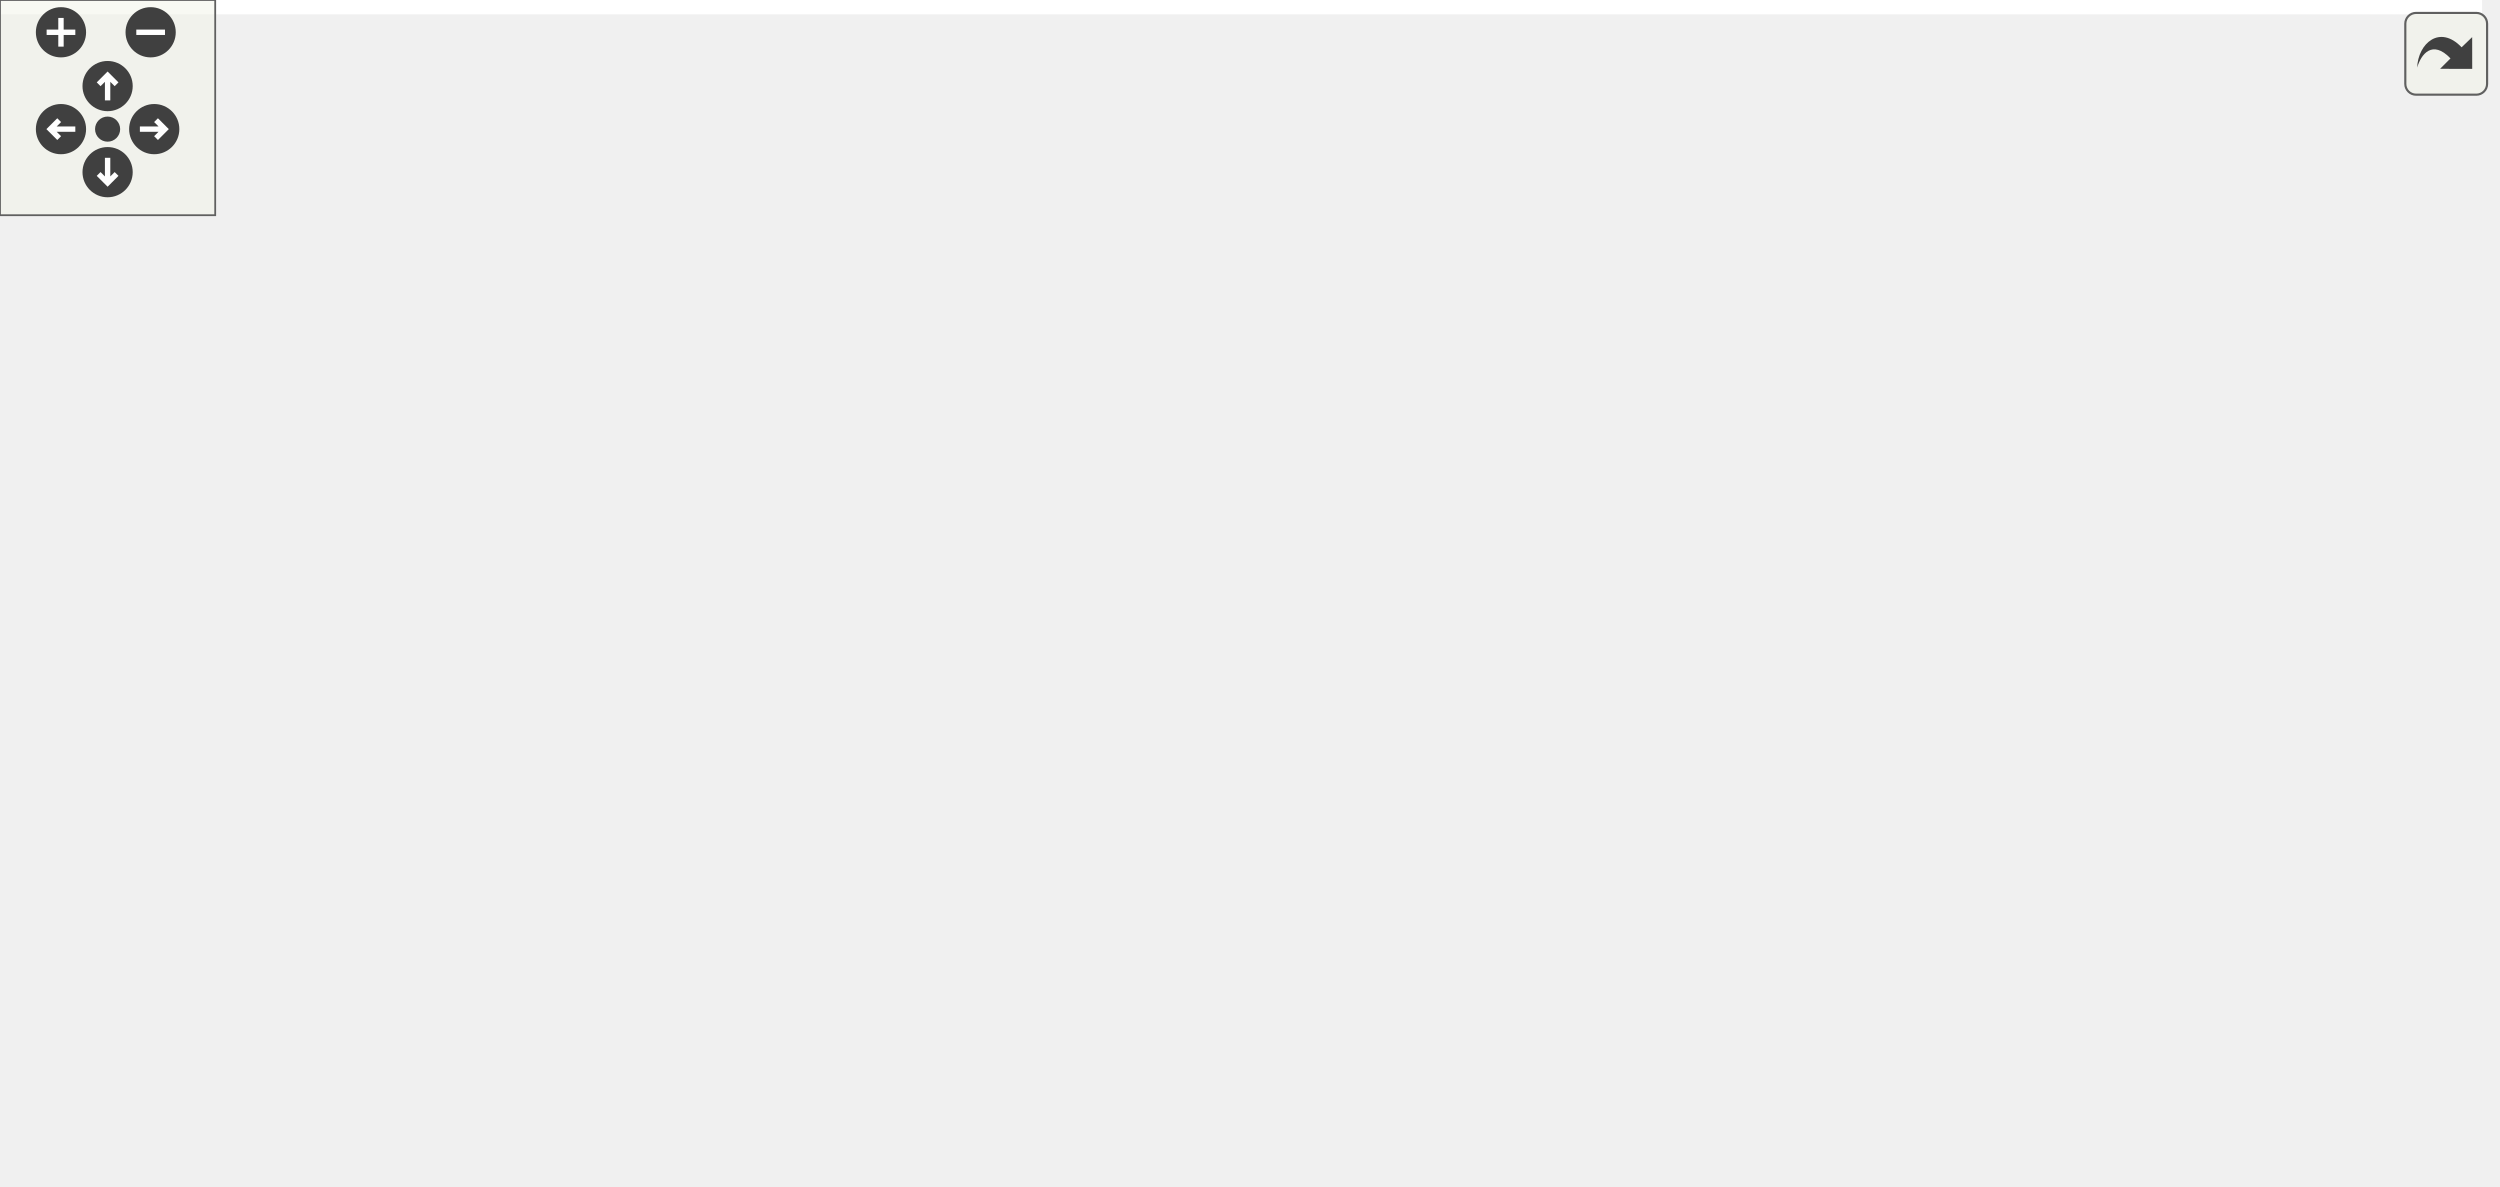
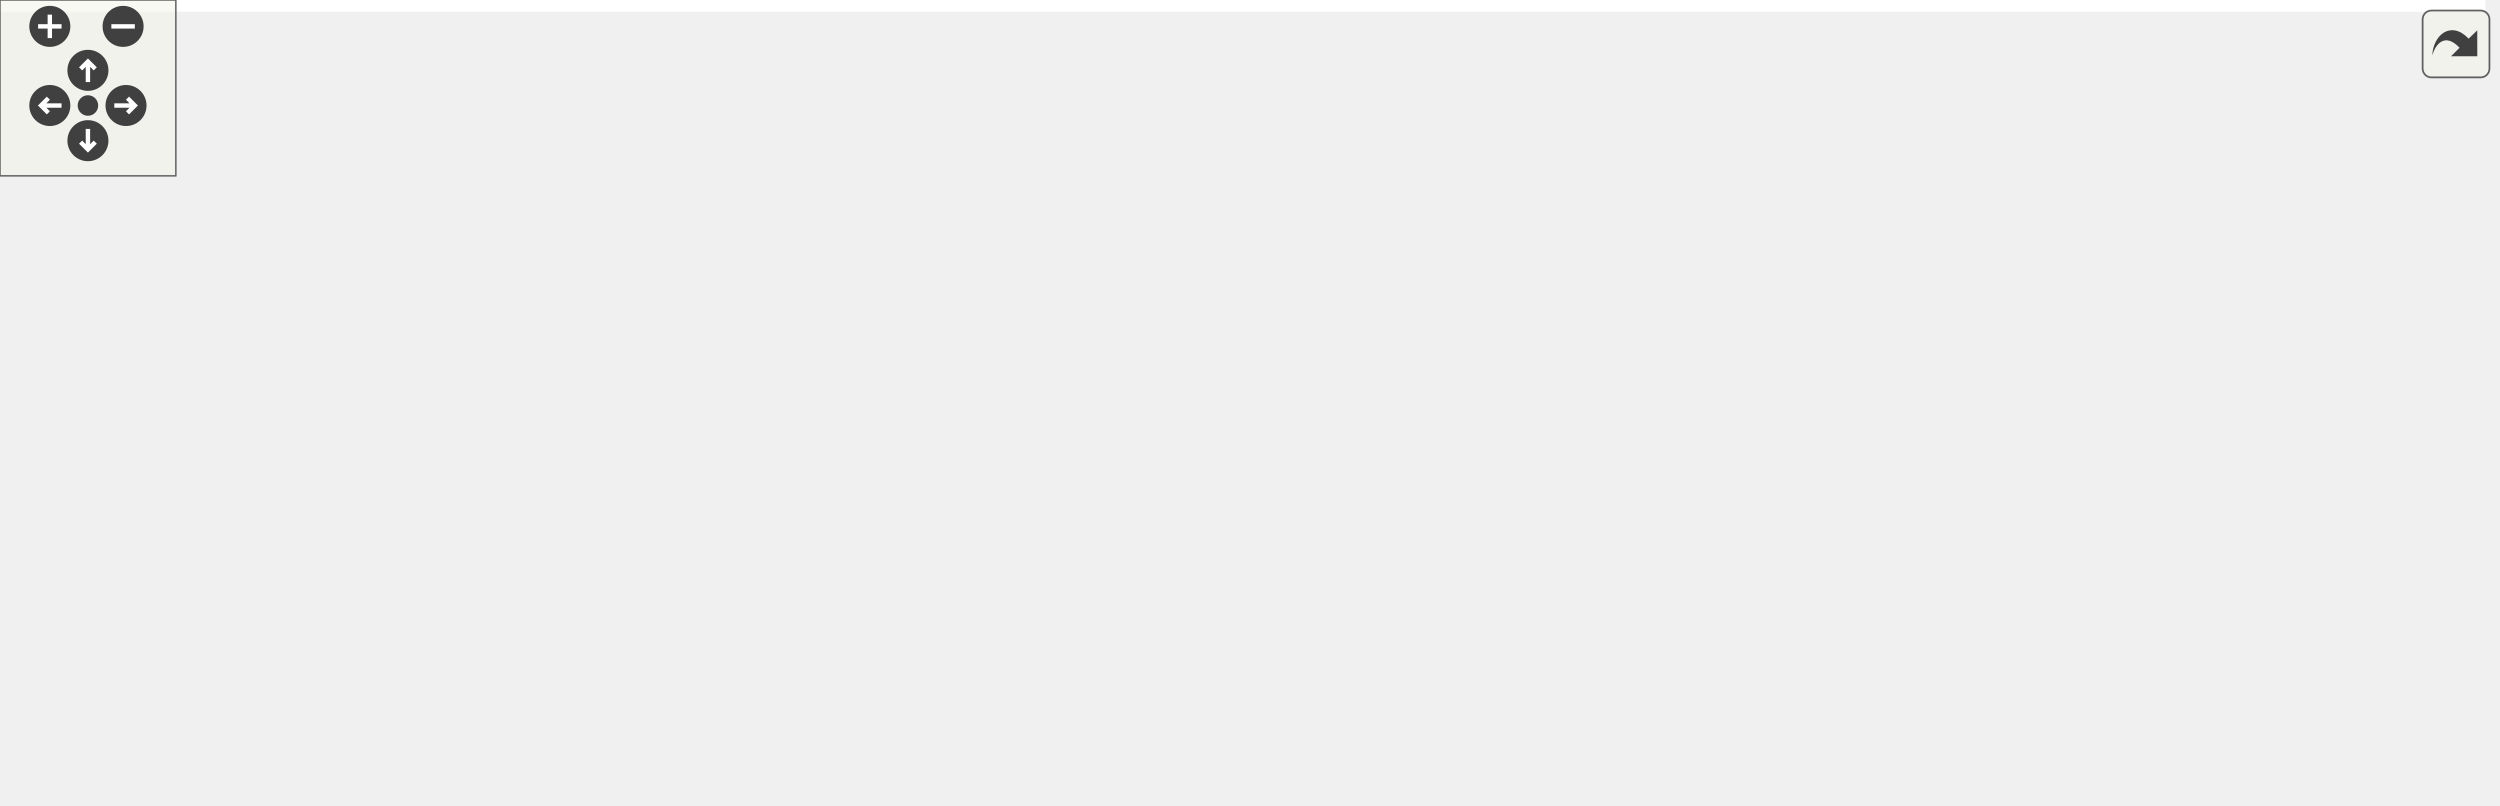
<svg xmlns="http://www.w3.org/2000/svg" xmlns:xlink="http://www.w3.org/1999/xlink" id="main" version="1.1" xml:space="preserve">
  <style type="text/css">
.edge:hover path { stroke: red; }
.edge:hover polygon { stroke: red; fill: red; }
</style>
  <defs>
    <circle id="rim" cx="0" cy="0" r="7" />
    <circle id="rim2" cx="0" cy="0" r="3.5" />
    <g id="zoomPlus">
      <use xlink:href="#rim" fill="#404040">
        <set attributeName="fill" to="#808080" begin="zoomplus.mouseover" end="zoomplus.mouseout" />
      </use>
      <path d="M-4,0h8M0,-4v8" fill="none" stroke="white" stroke-width="1.5" pointer-events="none" />
    </g>
    <g id="zoomMin">
      <use xlink:href="#rim" fill="#404040">
        <set attributeName="fill" to="#808080" begin="zoomminus.mouseover" end="zoomminus.mouseout" />
      </use>
      <path d="M-4,0h8" fill="none" stroke="white" stroke-width="1.5" pointer-events="none" />
    </g>
    <g id="dirArrow">
      <path fill="none" stroke="white" stroke-width="1.5" d="M0,-3.0v7 M-2.5,-0.5L0,-3.0L2.5,-0.5" />
    </g>
    <g id="resetDef">
      <use xlink:href="#rim2" fill="#404040">
        <set attributeName="fill" to="#808080" begin="reset.mouseover" end="reset.mouseout" />
      </use>
    </g>
  </defs>
  <svg id="graph" class="graph">
    <g id="viewport">
-       <polygon fill="white" stroke="transparent" points="-4,4 -4,-270 692,-270 692,4 -4,4" />
+       <polygon fill="white" stroke="transparent" points="-4,4 -4,-214 848,-214 848,4 -4,4" />
      <g id="node1" class="node">
        <g id="a_node1">
          <a xlink:title=" ">
-             <polygon fill="#bfbfbf" stroke="black" points="376.5,-235.5 376.5,-265.5 520.5,-265.5 520.5,-235.5 376.5,-235.5" />
-             <text text-anchor="start" x="384.5" y="-253.5" font-family="Helvetica,sans-Serif" font-size="10.00">/home/ram/OmniTemplate</text>
-             <text text-anchor="middle" x="448.5" y="-242.5" font-family="Helvetica,sans-Serif" font-size="10.00">/geometry.hpp</text>
+             <polygon fill="#bfbfbf" stroke="black" points="415.5,-179.5 415.5,-209.5 559.5,-209.5 559.5,-179.5 415.5,-179.5" />
+             <text text-anchor="start" x="423.5" y="-197.5" font-family="Helvetica,sans-Serif" font-size="10.00">/home/ram/OmniTemplate</text>
+             <text text-anchor="middle" x="487.5" y="-186.5" font-family="Helvetica,sans-Serif" font-size="10.00">/geometry.hpp</text>
          </a>
        </g>
      </g>
      <g id="node2" class="node">
        <g id="a_node2">
          <a xlink:href="core_8hpp.html" target="_top" xlink:title=" ">
-             <polygon fill="white" stroke="black" points="419,-123.5 419,-142.5 478,-142.5 478,-123.5 419,-123.5" />
-             <text text-anchor="middle" x="448.5" y="-130.5" font-family="Helvetica,sans-Serif" font-size="10.00">core.hpp</text>
+             <polygon fill="white" stroke="black" points="458,-123.5 458,-142.5 517,-142.5 517,-123.5 458,-123.5" />
+             <text text-anchor="middle" x="487.5" y="-130.5" font-family="Helvetica,sans-Serif" font-size="10.00">core.hpp</text>
          </a>
        </g>
      </g>
      <g id="edge1" class="edge">
-         <path fill="none" stroke="midnightblue" d="M444.02,-235.5C440.02,-221.3 435.13,-198.68 437.5,-179 438.57,-170.11 440.79,-160.43 442.96,-152.34" />
-         <polygon fill="midnightblue" stroke="midnightblue" points="446.39,-153.09 445.77,-142.51 439.66,-151.17 446.39,-153.09" />
-       </g>
-       <g id="node10" class="node">
-         <g id="a_node10">
-           <a xlink:href="utility_8hpp.html" target="_top" xlink:title=" ">
-             <polygon fill="white" stroke="black" points="447,-179.5 447,-198.5 512,-198.5 512,-179.5 447,-179.5" />
-             <text text-anchor="middle" x="479.5" y="-186.5" font-family="Helvetica,sans-Serif" font-size="10.00">utility.hpp</text>
-           </a>
-         </g>
-       </g>
-       <g id="edge13" class="edge">
-         <path fill="none" stroke="midnightblue" d="M455.85,-235.4C460.17,-227.11 465.67,-216.55 470.27,-207.71" />
-         <polygon fill="midnightblue" stroke="midnightblue" points="473.47,-209.14 474.99,-198.66 467.26,-205.91 473.47,-209.14" />
+         <path fill="none" stroke="midnightblue" d="M487.5,-179.4C487.5,-171.47 487.5,-161.46 487.5,-152.86" />
+         <polygon fill="midnightblue" stroke="midnightblue" points="491,-152.66 487.5,-142.66 484,-152.66 491,-152.66" />
      </g>
      <g id="node3" class="node">
        <g id="a_node3">
          <a xlink:title=" ">
            <polygon fill="white" stroke="#bfbfbf" points="0,-62 0,-81 83,-81 83,-62 0,-62" />
            <text text-anchor="middle" x="41.5" y="-69" font-family="Helvetica,sans-Serif" font-size="10.00">bits/stdc++.h</text>
          </a>
        </g>
      </g>
      <g id="edge2" class="edge">
-         <path fill="none" stroke="midnightblue" d="M418.62,-129.83C356.97,-125 211.41,-111.78 91.5,-87 87.05,-86.08 82.42,-84.96 77.85,-83.76" />
-         <polygon fill="midnightblue" stroke="midnightblue" points="78.61,-80.34 68.03,-81.03 76.73,-87.08 78.61,-80.34" />
+         <path fill="none" stroke="midnightblue" d="M457.51,-130.26C391.19,-126.06 227.24,-113.64 92.5,-87 87.78,-86.07 82.86,-84.91 78.03,-83.66" />
+         <polygon fill="midnightblue" stroke="midnightblue" points="78.87,-80.26 68.3,-81.01 77.02,-87.02 78.87,-80.26" />
      </g>
      <g id="node4" class="node">
        <g id="a_node4">
          <a xlink:title=" ">
            <polygon fill="white" stroke="#bfbfbf" points="101,-62 101,-81 222,-81 222,-62 101,-62" />
            <text text-anchor="middle" x="161.5" y="-69" font-family="Helvetica,sans-Serif" font-size="10.00">experimental/iterator</text>
          </a>
        </g>
      </g>
      <g id="edge3" class="edge">
-         <path fill="none" stroke="midnightblue" d="M418.87,-125.92C376.93,-117.3 297.84,-101.03 230.5,-87 224.44,-85.74 218.09,-84.41 211.79,-83.09" />
-         <polygon fill="midnightblue" stroke="midnightblue" points="212.5,-79.66 201.99,-81.03 211.06,-86.51 212.5,-79.66" />
+         <path fill="none" stroke="midnightblue" d="M457.88,-127.09C410.15,-119.12 313.27,-102.65 231.5,-87 225.18,-85.79 218.55,-84.48 211.99,-83.15" />
+         <polygon fill="midnightblue" stroke="midnightblue" points="212.3,-79.64 201.81,-81.07 210.9,-86.5 212.3,-79.64" />
      </g>
      <g id="node5" class="node">
        <g id="a_node5">
          <a xlink:title=" ">
            <polygon fill="white" stroke="#bfbfbf" points="240,-56.5 240,-86.5 357,-86.5 357,-56.5 240,-56.5" />
            <text text-anchor="start" x="248" y="-74.5" font-family="Helvetica,sans-Serif" font-size="10.00">experimental/source</text>
            <text text-anchor="middle" x="298.5" y="-63.5" font-family="Helvetica,sans-Serif" font-size="10.00">_location</text>
          </a>
        </g>
      </g>
      <g id="edge4" class="edge">
-         <path fill="none" stroke="midnightblue" d="M427.01,-123.48C405.27,-114.85 371.01,-101.26 343.34,-90.29" />
-         <polygon fill="midnightblue" stroke="midnightblue" points="344.44,-86.96 333.85,-86.52 341.86,-93.46 344.44,-86.96" />
+         <path fill="none" stroke="midnightblue" d="M460.42,-123.48C432.43,-114.66 387.98,-100.67 352.72,-89.57" />
+         <polygon fill="midnightblue" stroke="midnightblue" points="353.63,-86.19 343.04,-86.52 351.53,-92.86 353.63,-86.19" />
      </g>
      <g id="node6" class="node">
        <g id="a_node6">
          <a xlink:href="my__int_8hpp.html" target="_top" xlink:title=" ">
            <polygon fill="white" stroke="black" points="375,-62 375,-81 446,-81 446,-62 375,-62" />
            <text text-anchor="middle" x="410.5" y="-69" font-family="Helvetica,sans-Serif" font-size="10.00">my_int.hpp</text>
          </a>
        </g>
      </g>
      <g id="edge5" class="edge">
-         <path fill="none" stroke="midnightblue" d="M438.15,-123.48C430.74,-114.82 421.57,-101.15 415.54,-90.15" />
-         <polygon fill="midnightblue" stroke="midnightblue" points="418.6,-88.43 411.04,-81.01 412.32,-91.53 418.6,-88.43" />
+         <path fill="none" stroke="midnightblue" d="M471.57,-123.48C457.54,-114.2 437.73,-99.17 424.35,-87.83" />
+         <polygon fill="midnightblue" stroke="midnightblue" points="426.43,-85 416.61,-81.01 421.8,-90.25 426.43,-85" />
      </g>
      <g id="node7" class="node">
        <g id="a_node7">
          <a xlink:href="io_8hpp.html" target="_top" xlink:title=" ">
            <polygon fill="white" stroke="black" points="464,-62 464,-81 511,-81 511,-62 464,-62" />
            <text text-anchor="middle" x="487.5" y="-69" font-family="Helvetica,sans-Serif" font-size="10.00">io.hpp</text>
          </a>
        </g>
      </g>
      <g id="edge7" class="edge">
-         <path fill="none" stroke="midnightblue" d="M449.19,-123.48C453.13,-114.46 462.19,-100.02 470.71,-88.81" />
-         <polygon fill="midnightblue" stroke="midnightblue" points="473.46,-90.98 477.03,-81.01 468.01,-86.58 473.46,-90.98" />
+         <path fill="none" stroke="midnightblue" d="M482.6,-123.48C480.77,-115.08 480.3,-101.98 481.19,-91.16" />
+         <polygon fill="midnightblue" stroke="midnightblue" points="484.69,-91.4 482.6,-81.01 477.75,-90.43 484.69,-91.4" />
      </g>
      <g id="node8" class="node">
        <g id="a_node8">
          <a xlink:href="operations_8hpp.html" target="_top" xlink:title=" ">
            <polygon fill="white" stroke="black" points="529,-62 529,-81 618,-81 618,-62 529,-62" />
            <text text-anchor="middle" x="573.5" y="-69" font-family="Helvetica,sans-Serif" font-size="10.00">operations.hpp</text>
          </a>
        </g>
      </g>
      <g id="edge9" class="edge">
-         <path fill="none" stroke="midnightblue" d="M466.41,-123.48C487.39,-113.49 522.35,-96.85 546.59,-85.31" />
-         <polygon fill="midnightblue" stroke="midnightblue" points="548.1,-88.47 555.62,-81.01 545.09,-82.15 548.1,-88.47" />
+         <path fill="none" stroke="midnightblue" d="M499.82,-123.48C513.62,-113.93 536.2,-98.31 552.73,-86.87" />
+         <polygon fill="midnightblue" stroke="midnightblue" points="554.97,-89.58 561.2,-81.01 550.99,-83.82 554.97,-89.58" />
      </g>
      <g id="node9" class="node">
        <g id="a_node9">
          <a xlink:href="range_8hpp.html" target="_top" xlink:title=" ">
            <polygon fill="white" stroke="black" points="623,-0.5 623,-19.5 688,-19.5 688,-0.5 623,-0.5" />
            <text text-anchor="middle" x="655.5" y="-7.5" font-family="Helvetica,sans-Serif" font-size="10.00">range.hpp</text>
          </a>
        </g>
      </g>
      <g id="edge12" class="edge">
-         <path fill="none" stroke="midnightblue" d="M478.16,-132.25C515.24,-130.6 578.08,-122.06 617.5,-87 634.19,-72.15 641.33,-46.64 646.47,-29.31" />
-         <polygon fill="midnightblue" stroke="midnightblue" points="649.81,-30.33 649.48,-19.74 643.14,-28.23 649.81,-30.33" />
+         <path fill="none" stroke="midnightblue" d="M517.06,-129.05C546.39,-124.69 590.49,-113.86 618.5,-87 634.4,-71.75 641.33,-46.7 646.37,-29.56" />
+         <polygon fill="midnightblue" stroke="midnightblue" points="649.84,-30.2 649.49,-19.62 643.16,-28.11 649.84,-30.2" />
+       </g>
+       <g id="node10" class="node">
+         <g id="a_node10">
+           <a xlink:href="debug_8hpp.html" target="_top" xlink:title=" ">
+             <polygon fill="white" stroke="black" points="692.5,-62 692.5,-81 760.5,-81 760.5,-62 692.5,-62" />
+             <text text-anchor="middle" x="726.5" y="-69" font-family="Helvetica,sans-Serif" font-size="10.00">debug.hpp</text>
+           </a>
+         </g>
+       </g>
+       <g id="edge13" class="edge">
+         <path fill="none" stroke="midnightblue" d="M517.09,-125.63C554.75,-117.38 621.74,-102.24 678.5,-87 682.07,-86.04 685.78,-85 689.49,-83.93" />
+         <polygon fill="midnightblue" stroke="midnightblue" points="690.57,-87.26 699.17,-81.08 688.59,-80.55 690.57,-87.26" />
+       </g>
+       <g id="node11" class="node">
+         <g id="a_node11">
+           <a xlink:href="utility_8hpp.html" target="_top" xlink:title=" ">
+             <polygon fill="white" stroke="black" points="779,-62 779,-81 844,-81 844,-62 779,-62" />
+             <text text-anchor="middle" x="811.5" y="-69" font-family="Helvetica,sans-Serif" font-size="10.00">utility.hpp</text>
+           </a>
+         </g>
+       </g>
+       <g id="edge14" class="edge">
+         <path fill="none" stroke="midnightblue" d="M517.28,-128.34C567.95,-122.34 673.21,-108.86 760.5,-87 763.82,-86.17 767.25,-85.19 770.7,-84.14" />
+         <polygon fill="midnightblue" stroke="midnightblue" points="771.92,-87.42 780.39,-81.06 769.8,-80.75 771.92,-87.42" />
      </g>
      <g id="edge6" class="edge">
-         <path fill="none" stroke="midnightblue" d="M420.83,-81.01C428.25,-89.66 437.42,-103.33 443.45,-114.33" />
-         <polygon fill="midnightblue" stroke="midnightblue" points="440.39,-116.06 447.96,-123.48 446.67,-112.96 440.39,-116.06" />
+         <path fill="none" stroke="midnightblue" d="M426.41,-81.01C440.43,-90.28 460.24,-105.31 473.63,-116.65" />
+         <polygon fill="midnightblue" stroke="midnightblue" points="471.55,-119.49 481.37,-123.48 476.18,-114.24 471.55,-119.49" />
      </g>
      <g id="edge8" class="edge">
-         <path fill="none" stroke="midnightblue" d="M486.82,-81.01C482.88,-90.02 473.82,-104.45 465.3,-115.67" />
-         <polygon fill="midnightblue" stroke="midnightblue" points="462.56,-113.5 458.99,-123.48 468,-117.9 462.56,-113.5" />
+         <path fill="none" stroke="midnightblue" d="M492.4,-81.01C494.23,-89.4 494.7,-102.5 493.82,-113.32" />
+         <polygon fill="midnightblue" stroke="midnightblue" points="490.31,-113.09 492.4,-123.48 497.25,-114.05 490.31,-113.09" />
      </g>
      <g id="edge10" class="edge">
        <path fill="none" stroke="midnightblue" d="M585.25,-61.98C598.28,-52.52 619.54,-37.1 635.26,-25.69" />
        <polygon fill="midnightblue" stroke="midnightblue" points="637.73,-28.21 643.77,-19.51 633.62,-22.55 637.73,-28.21" />
      </g>
      <g id="edge11" class="edge">
-         <path fill="none" stroke="midnightblue" d="M660,-19.74C661.88,-35.59 655.66,-69.07 635.5,-87 595.1,-122.93 530.09,-131 488.2,-132.36" />
-         <polygon fill="midnightblue" stroke="midnightblue" points="488,-128.86 478.08,-132.57 488.15,-135.86 488,-128.86" />
-       </g>
-       <g id="edge14" class="edge">
-         <path fill="none" stroke="midnightblue" d="M474.38,-179.08C470.09,-171.61 463.84,-160.72 458.56,-151.52" />
-         <polygon fill="midnightblue" stroke="midnightblue" points="461.54,-149.68 453.52,-142.75 455.47,-153.17 461.54,-149.68" />
+         <path fill="none" stroke="midnightblue" d="M660.01,-19.62C661.93,-35.25 655.89,-68.41 636.5,-87 607.4,-114.9 560.93,-125.5 527.48,-129.53" />
+         <polygon fill="midnightblue" stroke="midnightblue" points="526.7,-126.1 517.12,-130.62 527.43,-133.06 526.7,-126.1" />
+       </g>
+       <g id="edge15" class="edge">
+         <path fill="none" stroke="midnightblue" d="M797.71,-81.06C791.79,-83.22 784.94,-85.39 778.5,-87 690.44,-109.05 584.08,-122.58 527.36,-128.49" />
+         <polygon fill="midnightblue" stroke="midnightblue" points="526.96,-125.02 517.36,-129.51 527.67,-131.98 526.96,-125.02" />
      </g>
    </g>
  </svg>
  <g id="navigator" transform="translate(0 0)" fill="#404254">
    <rect fill="#f2f5e9" fill-opacity="0.5" stroke="#606060" stroke-width=".5" x="0" y="0" width="60" height="60" />
    <use id="zoomplus" xlink:href="#zoomPlus" x="17" y="9" />
    <use id="zoomminus" xlink:href="#zoomMin" x="42" y="9" />
    <use id="reset" xlink:href="#resetDef" x="30" y="36" />
    <g id="arrowUp" xlink:href="#dirArrow" transform="translate(30 24)">
      <use xlink:href="#rim" fill="#404040">
        <set attributeName="fill" to="#808080" begin="arrowUp.mouseover" end="arrowUp.mouseout" />
      </use>
      <path fill="none" stroke="white" stroke-width="1.5" d="M0,-3.0v7 M-2.5,-0.5L0,-3.0L2.5,-0.5" />
    </g>
    <g id="arrowRight" xlink:href="#dirArrow" transform="rotate(90) translate(36 -43)">
      <use xlink:href="#rim" fill="#404040">
        <set attributeName="fill" to="#808080" begin="arrowRight.mouseover" end="arrowRight.mouseout" />
      </use>
      <path fill="none" stroke="white" stroke-width="1.5" d="M0,-3.0v7 M-2.5,-0.5L0,-3.0L2.5,-0.5" />
    </g>
    <g id="arrowDown" xlink:href="#dirArrow" transform="rotate(180) translate(-30 -48)">
      <use xlink:href="#rim" fill="#404040">
        <set attributeName="fill" to="#808080" begin="arrowDown.mouseover" end="arrowDown.mouseout" />
      </use>
      <path fill="none" stroke="white" stroke-width="1.5" d="M0,-3.0v7 M-2.5,-0.5L0,-3.0L2.5,-0.5" />
    </g>
    <g id="arrowLeft" xlink:href="#dirArrow" transform="rotate(270) translate(-36 17)">
      <use xlink:href="#rim" fill="#404040">
        <set attributeName="fill" to="#808080" begin="arrowLeft.mouseover" end="arrowLeft.mouseout" />
      </use>
      <path fill="none" stroke="white" stroke-width="1.5" d="M0,-3.0v7 M-2.5,-0.5L0,-3.0L2.5,-0.5" />
    </g>
  </g>
  <svg viewBox="0 0 15 15" width="100%" height="30px" preserveAspectRatio="xMaxYMin meet">
    <g id="arrow_out" transform="scale(0.3 0.3)">
      <a xlink:href="geometry_8hpp__incl_org.svg" target="_base">
        <rect id="button" ry="5" rx="5" y="6" x="6" height="38" width="38" fill="#f2f5e9" fill-opacity="0.5" stroke="#606060" stroke-width="1.0" />
        <path id="arrow" d="M 11.5,31.437 C 11.94,20.098 22.043,11.323 32.159,21.979 L 37.069,17.246 C 37.069,17.246 37.088,32 37.088,32 L 22.16,31.978 C 22.16,31.978 26.998,27.14 26.998,27.14 C 18.529,18.264 13.292,25.23 11.5,31.437 z" style="fill:#404040;" />
      </a>
    </g>
  </svg>
</svg>
